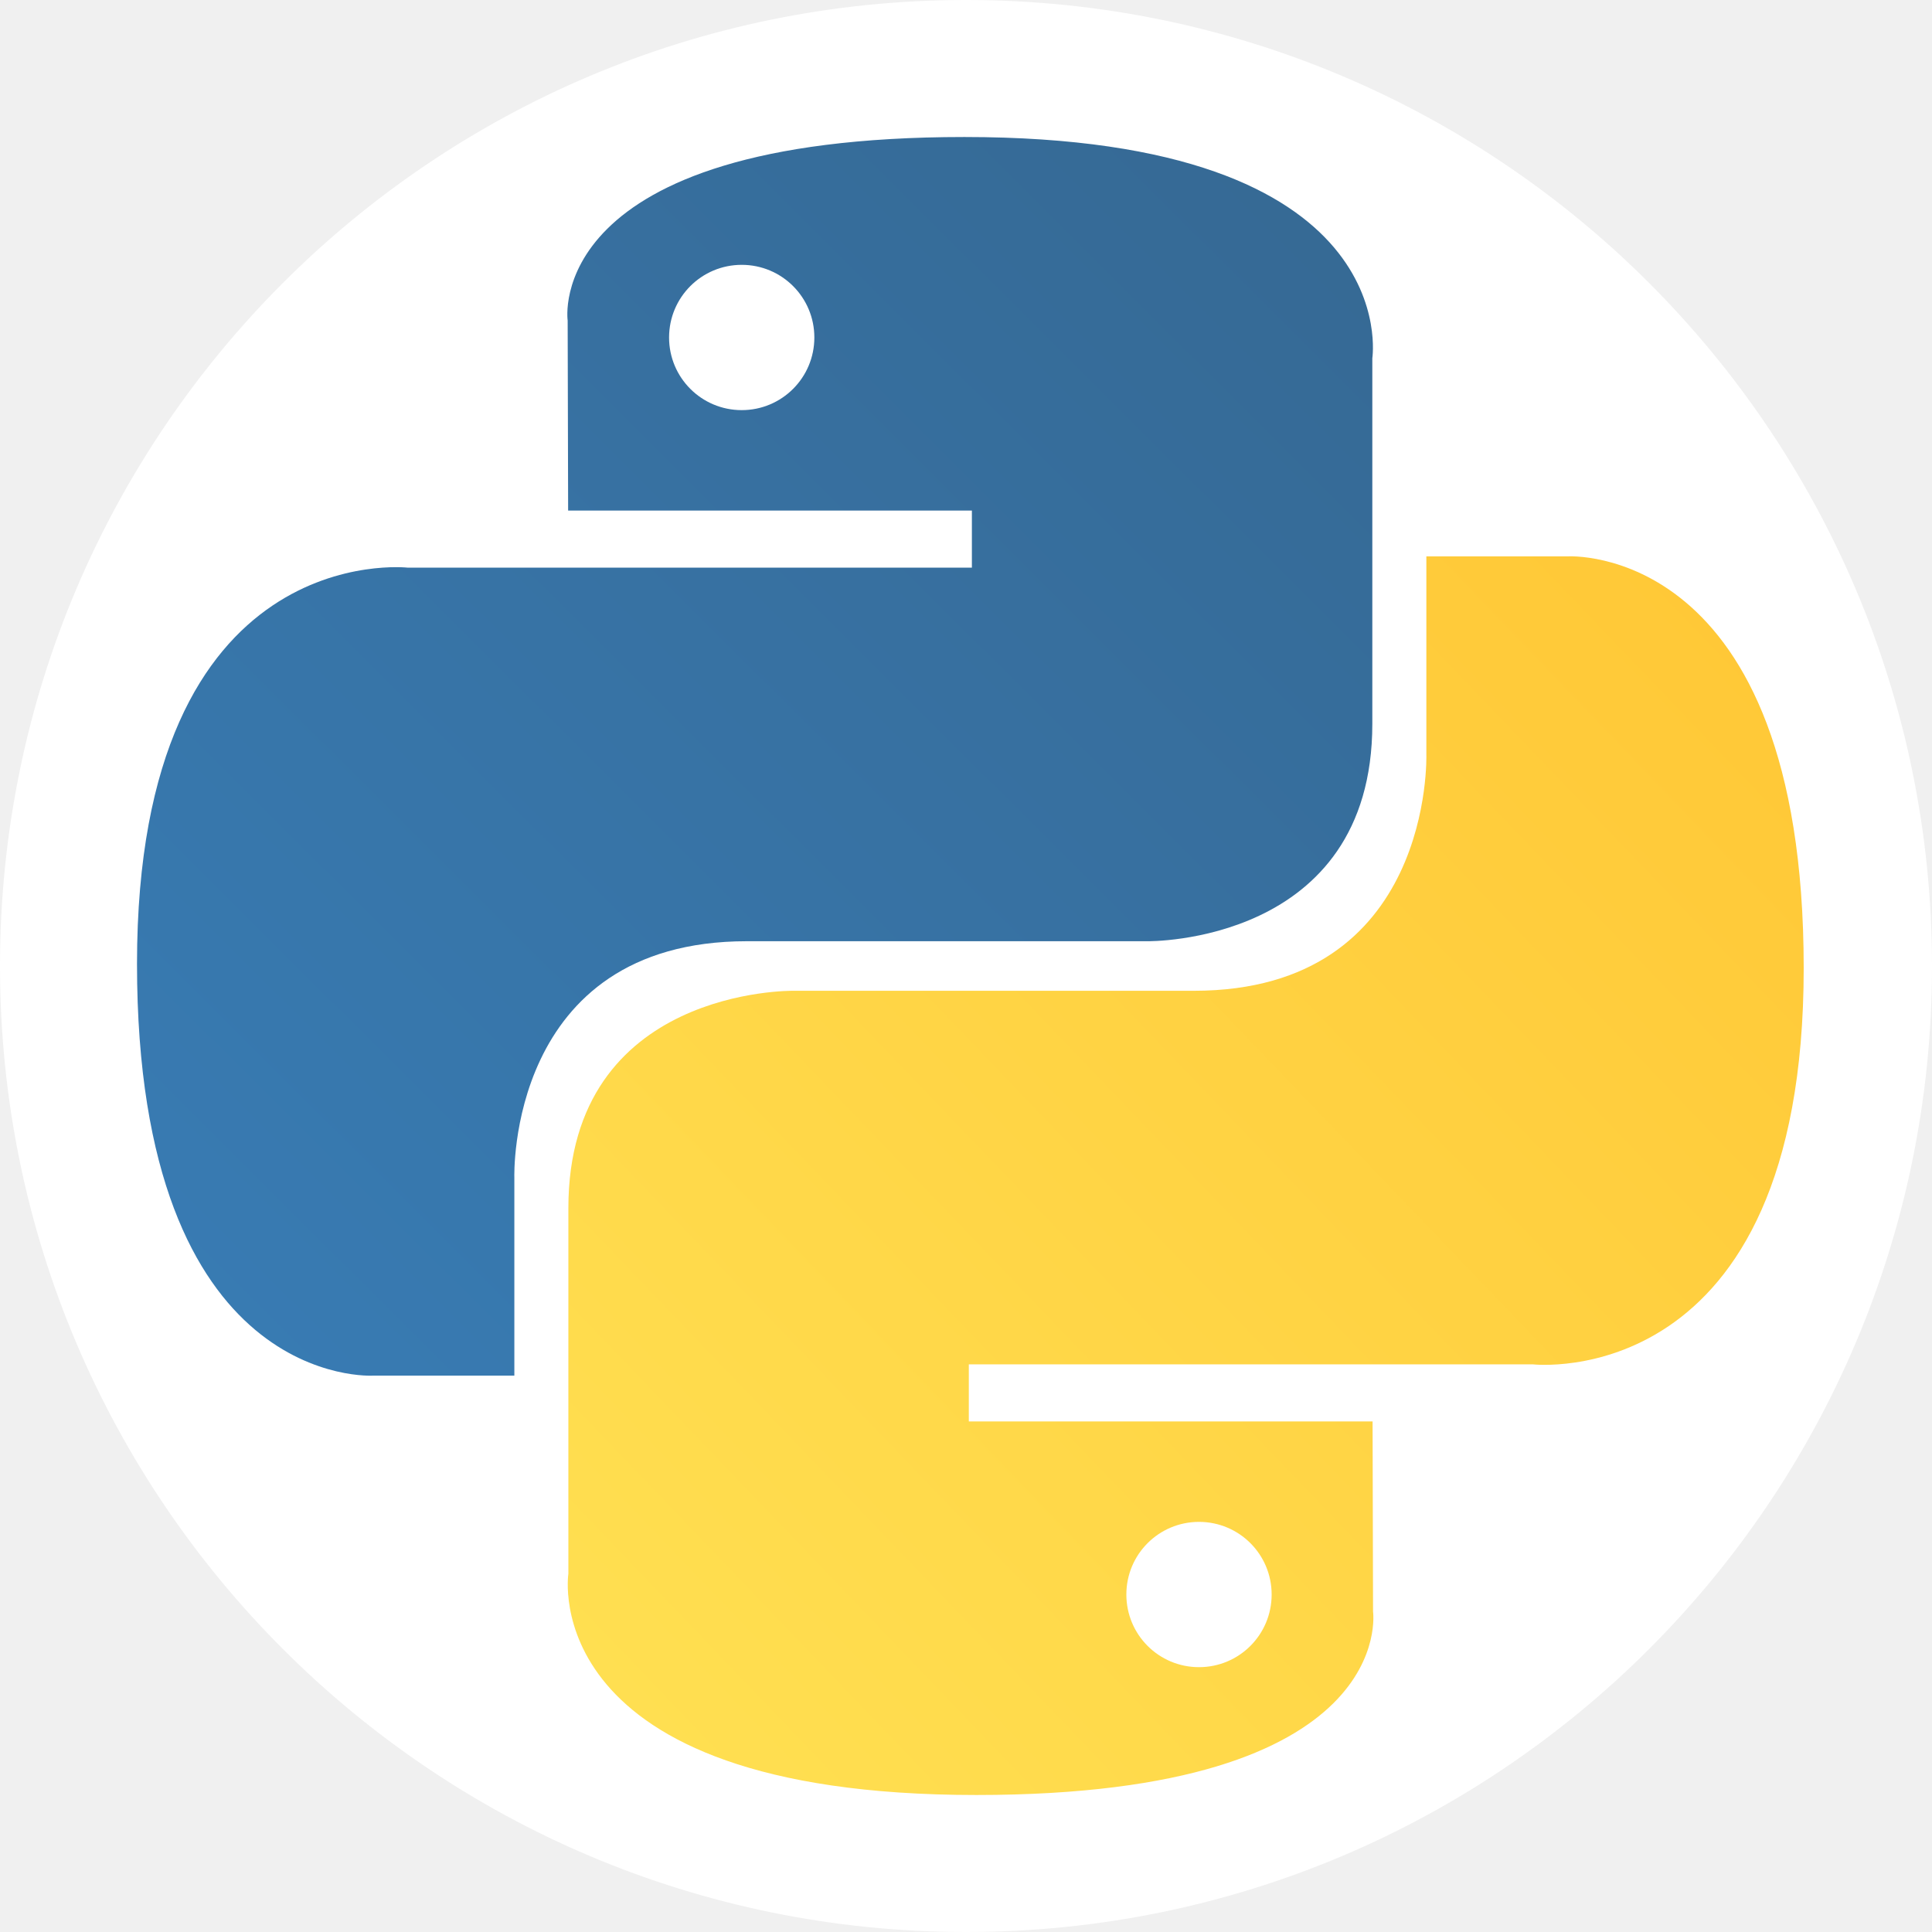
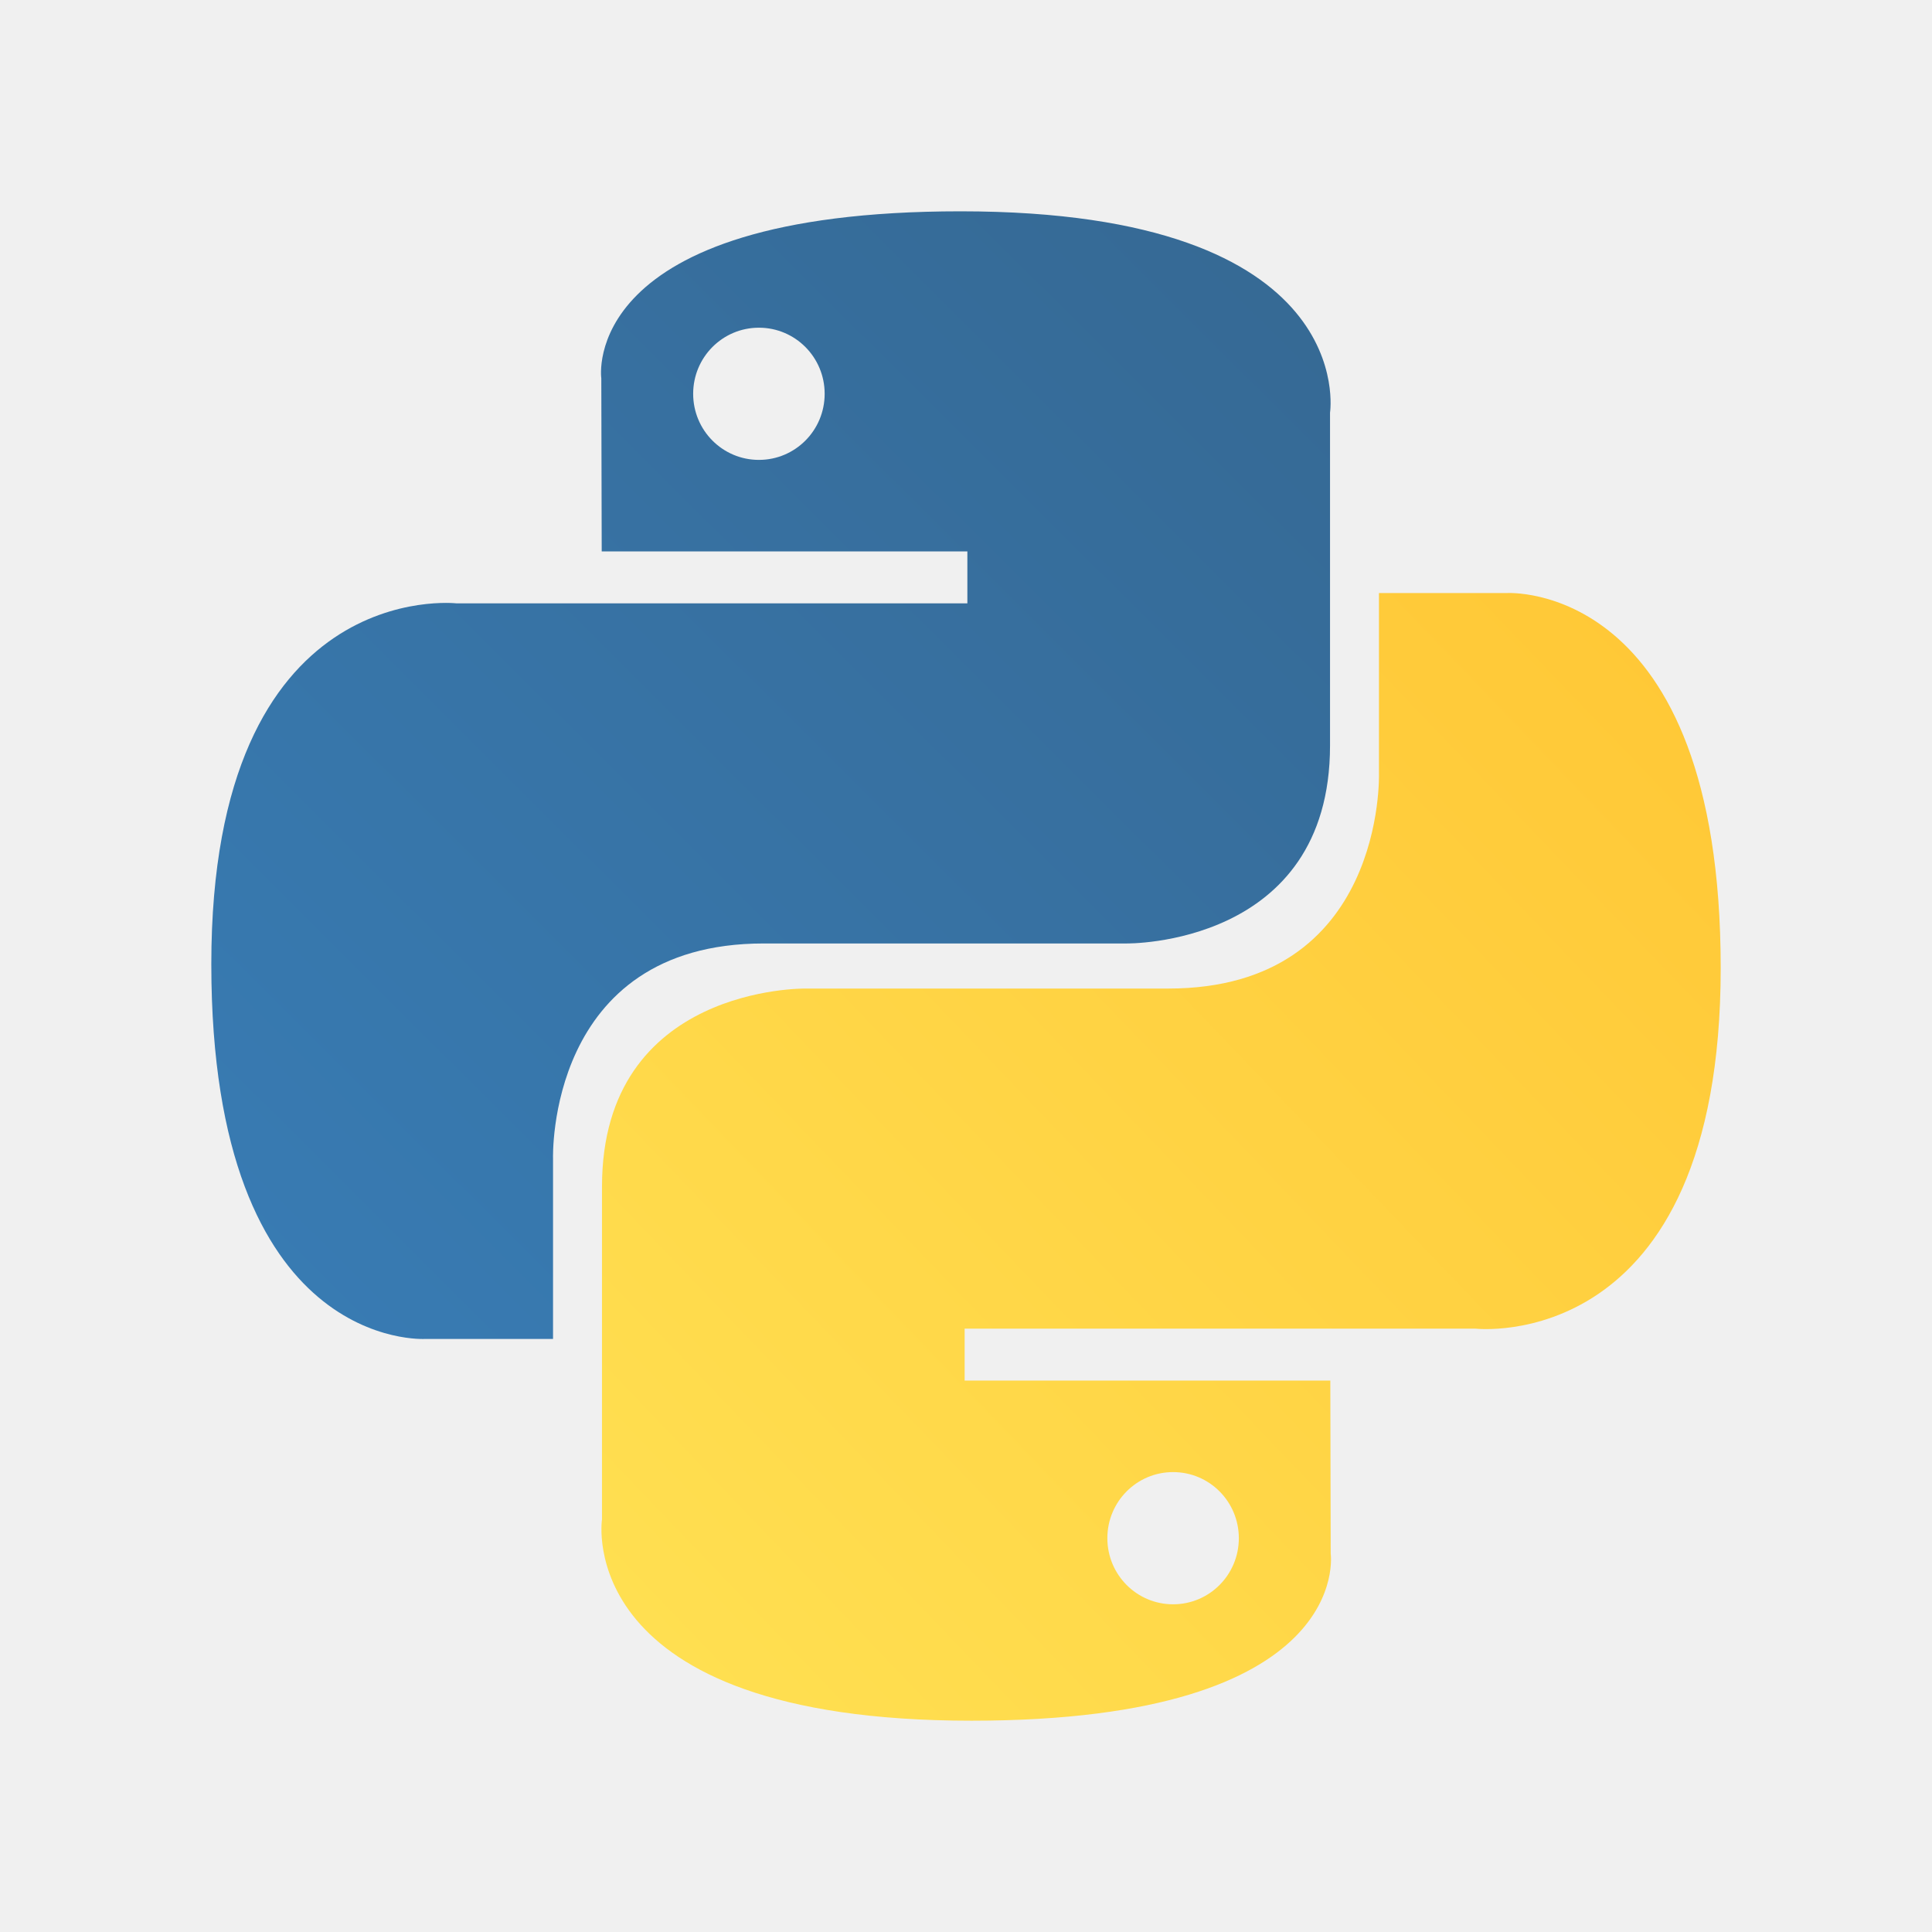
<svg xmlns="http://www.w3.org/2000/svg" version="1.1" id="svg2169" x="0px" y="0px" width="128px" height="128px" viewBox="-9.078 -9.077 128 128" enable-background="new -9.078 -9.077 128 128" xml:space="preserve">
-   <circle fill="#FFFFFF" cx="54.922" cy="54.923" r="64" />
-   <g id="layer1" transform="translate(-473.3609,-251.7249)">
-     <linearGradient id="SVGID_1_" gradientUnits="userSpaceOnUse" x1="465.362" y1="342.102" x2="552.453" y2="254.72">
+   <g>
+     <linearGradient id="SVGID_1_" gradientUnits="userSpaceOnUse" x1="-2.474" y1="87.052" x2="76.605" y2="7.709">
      <stop offset="0" style="stop-color:#387EB8" />
      <stop offset="1" style="stop-color:#366994" />
    </linearGradient>
-     <path fill="url(#SVGID_1_)" d="M528.173,251.725c-28.032,0-26.281,12.156-26.281,12.156l0.031,12.594h26.75v3.781h-37.375   c0,0-17.938-2.034-17.938,26.25s15.656,27.281,15.656,27.281h9.344v-13.125c0,0-0.503-15.656,15.406-15.656   c15.91,0,26.531,0,26.531,0s14.906,0.241,14.906-14.406s0-24.219,0-24.219S557.468,251.725,528.173,251.725z" />
-     <path fill="#FFFFFF" d="M513.423,260.194c2.662,0,4.813,2.15,4.813,4.813c0,2.661-2.151,4.813-4.813,4.813   c-2.662,0-4.812-2.151-4.812-4.813C508.611,262.344,510.762,260.194,513.423,260.194z" />
-     <linearGradient id="SVGID_2_" gradientUnits="userSpaceOnUse" x1="502.992" y1="359.093" x2="596.428" y2="269.576">
+     <path fill="url(#SVGID_1_)" d="M54.56,4.923c-25.385,0-23.8,11.062-23.8,11.062l0.027,11.471h24.226v3.441H21.169   c0,0-16.247-1.857-16.247,23.899c0,25.747,14.182,24.835,14.182,24.835h8.458V67.678c0,0-0.453-14.248,13.956-14.248   c14.409,0,24.026,0,24.026,0S79.04,53.649,79.04,40.311c0-13.338,0-22.05,0-22.05S81.095,4.923,54.56,4.923z M41.202,21.392   c-2.409,0-4.356-1.958-4.356-4.379c0-2.421,1.947-4.379,4.356-4.379c2.409,0,4.356,1.958,4.356,4.379   C45.558,19.435,43.611,21.392,41.202,21.392z" />
+     <linearGradient id="SVGID_2_" gradientUnits="userSpaceOnUse" x1="31.7" y1="102.605" x2="116.534" y2="21.329">
      <stop offset="0" style="stop-color:#FFE052" />
      <stop offset="1" style="stop-color:#FFC331" />
    </linearGradient>
-     <path fill="url(#SVGID_2_)" d="M528.969,361.571c28.032,0,26.282-12.156,26.282-12.156l-0.031-12.594h-26.75v-3.781h37.375   c0,0,17.938,2.034,17.938-26.25s-15.656-27.281-15.656-27.281h-9.344v13.125c0,0,0.504,15.656-15.406,15.656s-26.532,0-26.532,0   s-14.906-0.241-14.906,14.406s0,24.219,0,24.219S499.675,361.571,528.969,361.571z" />
-     <path fill="#FFFFFF" d="M543.72,353.102c-2.662,0-4.813-2.151-4.813-4.813s2.15-4.813,4.813-4.813c2.661,0,4.813,2.151,4.813,4.813   S546.381,353.102,543.72,353.102z" />
+     <path fill="url(#SVGID_2_)" d="M90.74,30.214h-8.458v11.955c0,0,0.452,14.248-13.956,14.248s-24.026,0-24.026,0   s-13.494-0.218-13.494,13.119s0,22.05,0,22.05s-2.056,13.338,24.479,13.338c25.385,0,23.8-11.063,23.8-11.063l-0.026-11.47H54.832   v-3.442h33.844c0,0,16.247,1.857,16.247-23.898C104.922,29.303,90.74,30.214,90.74,30.214z M68.643,88.453   c2.408,0,4.355,1.958,4.355,4.379c0,2.422-1.947,4.38-4.355,4.38c-2.409,0-4.356-1.958-4.356-4.38   C64.287,90.411,66.234,88.453,68.643,88.453z" />
  </g>
</svg>
